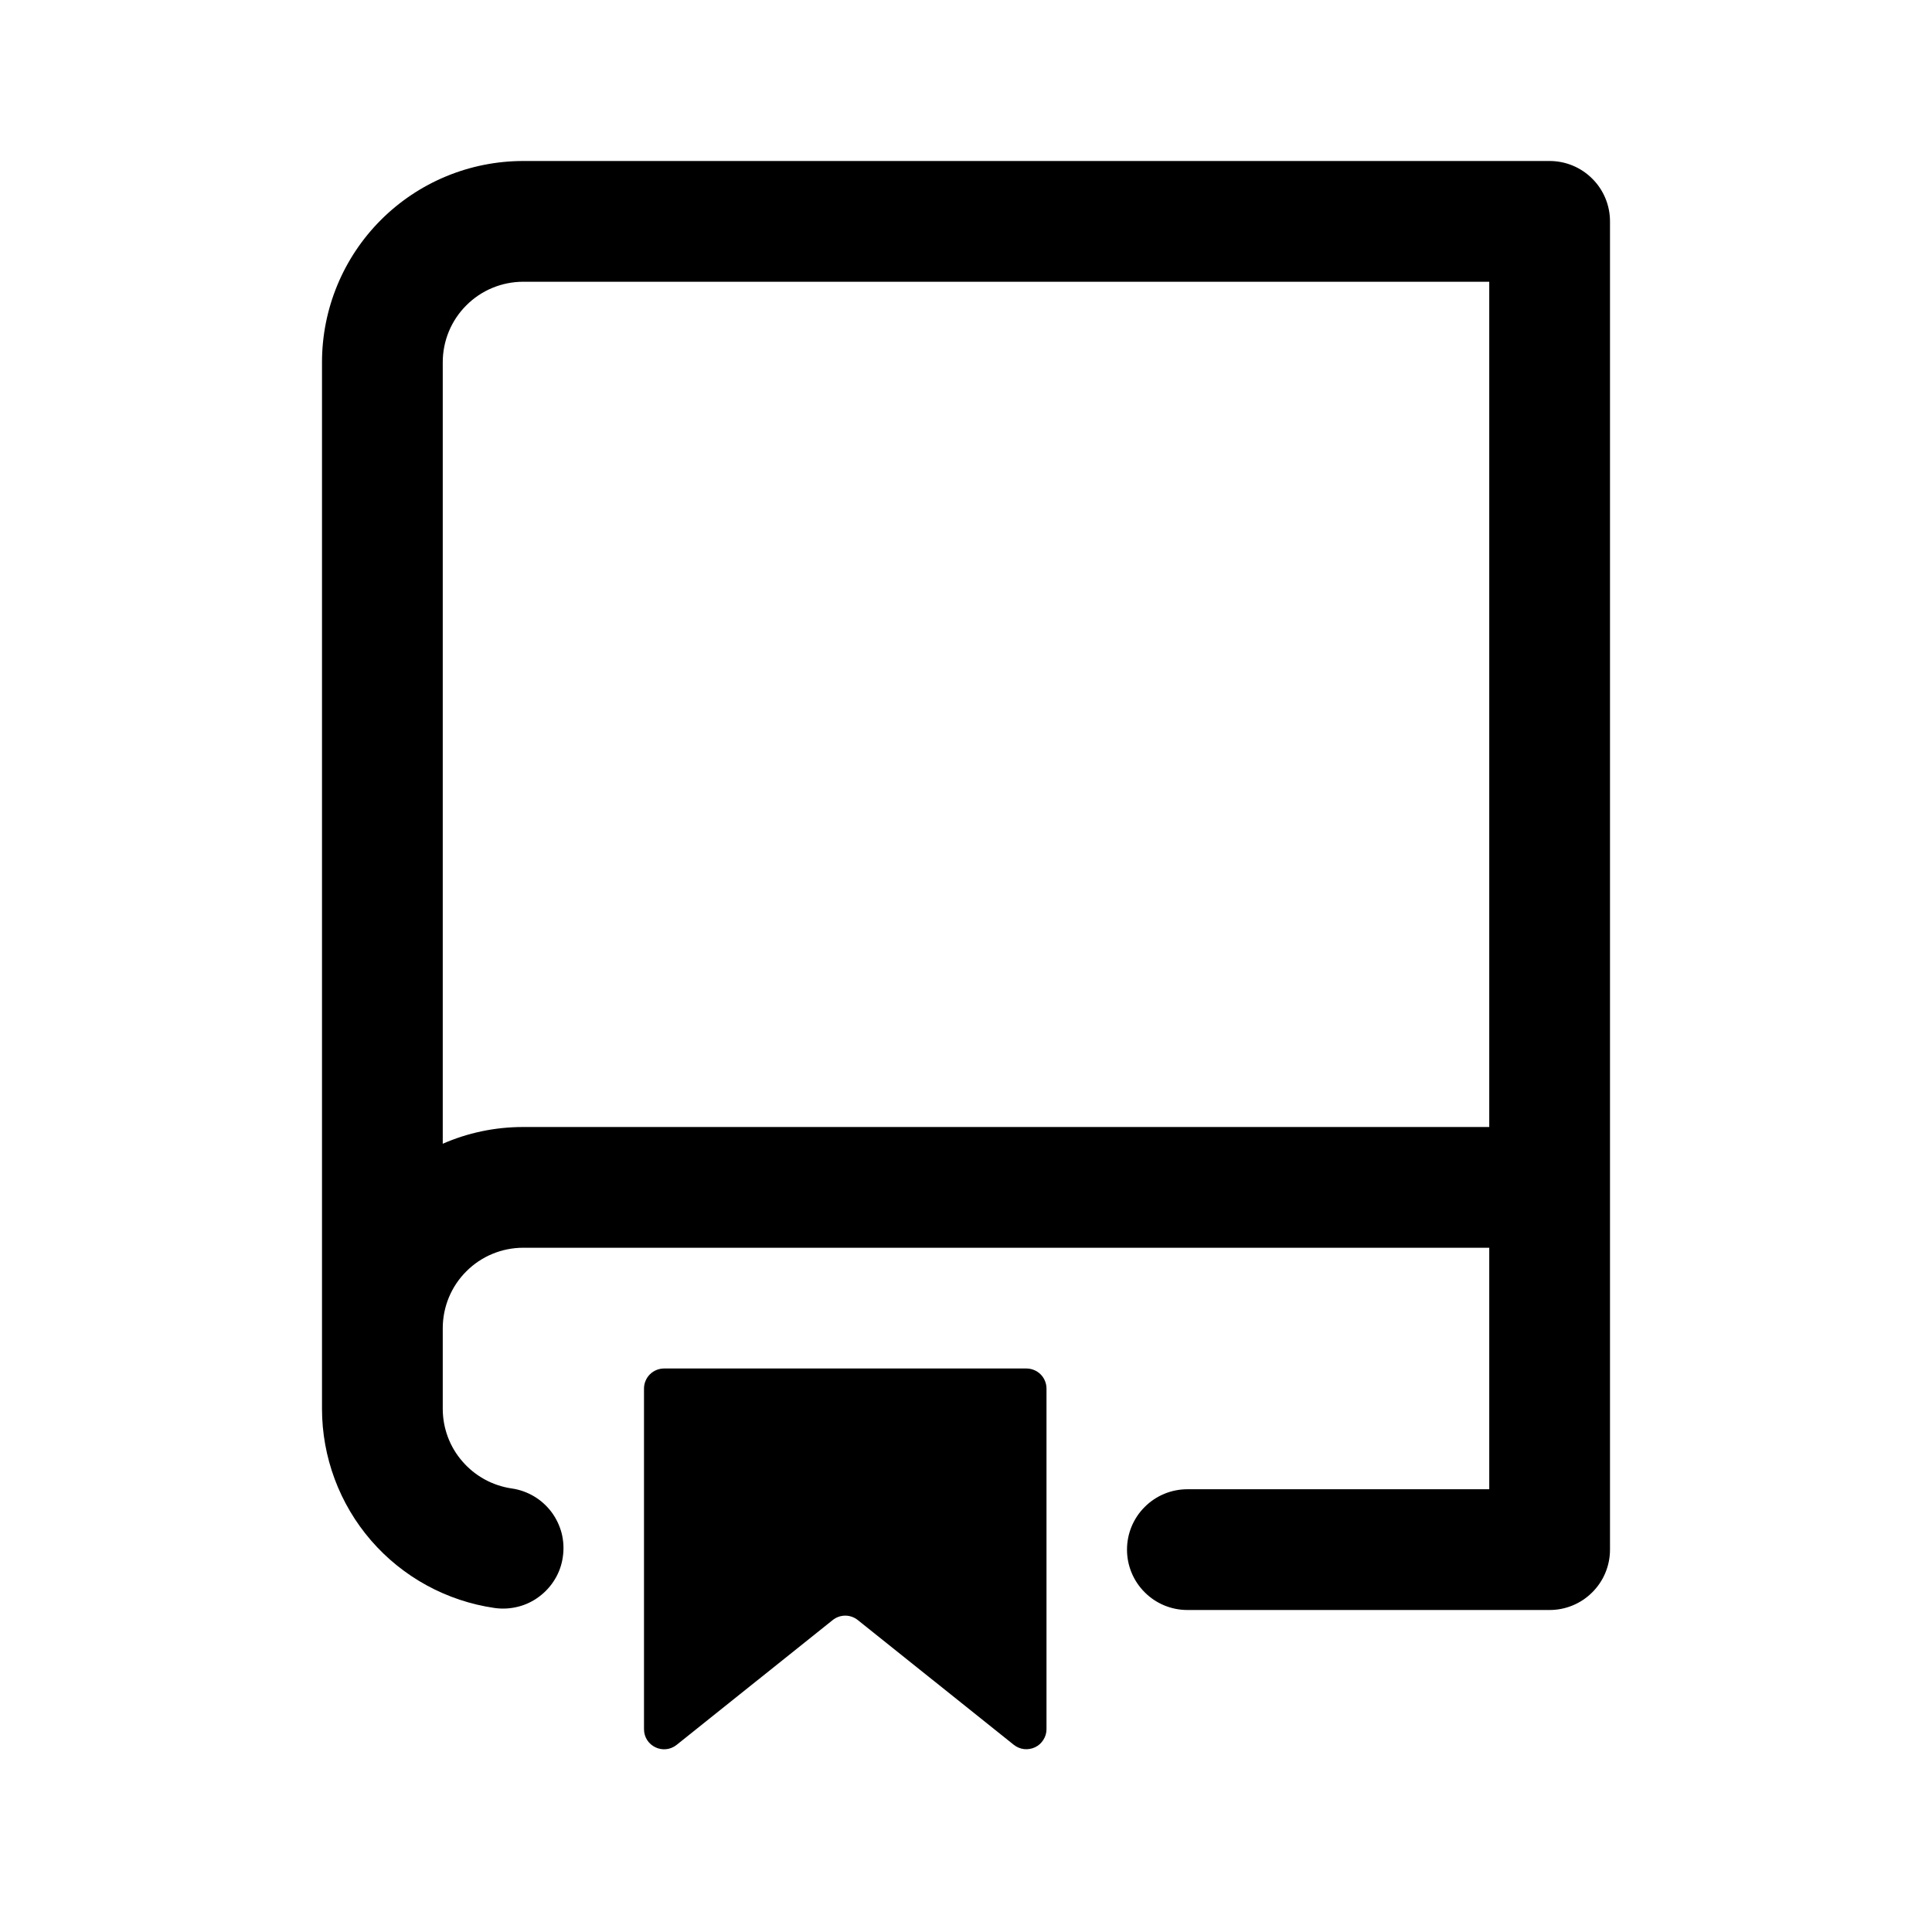
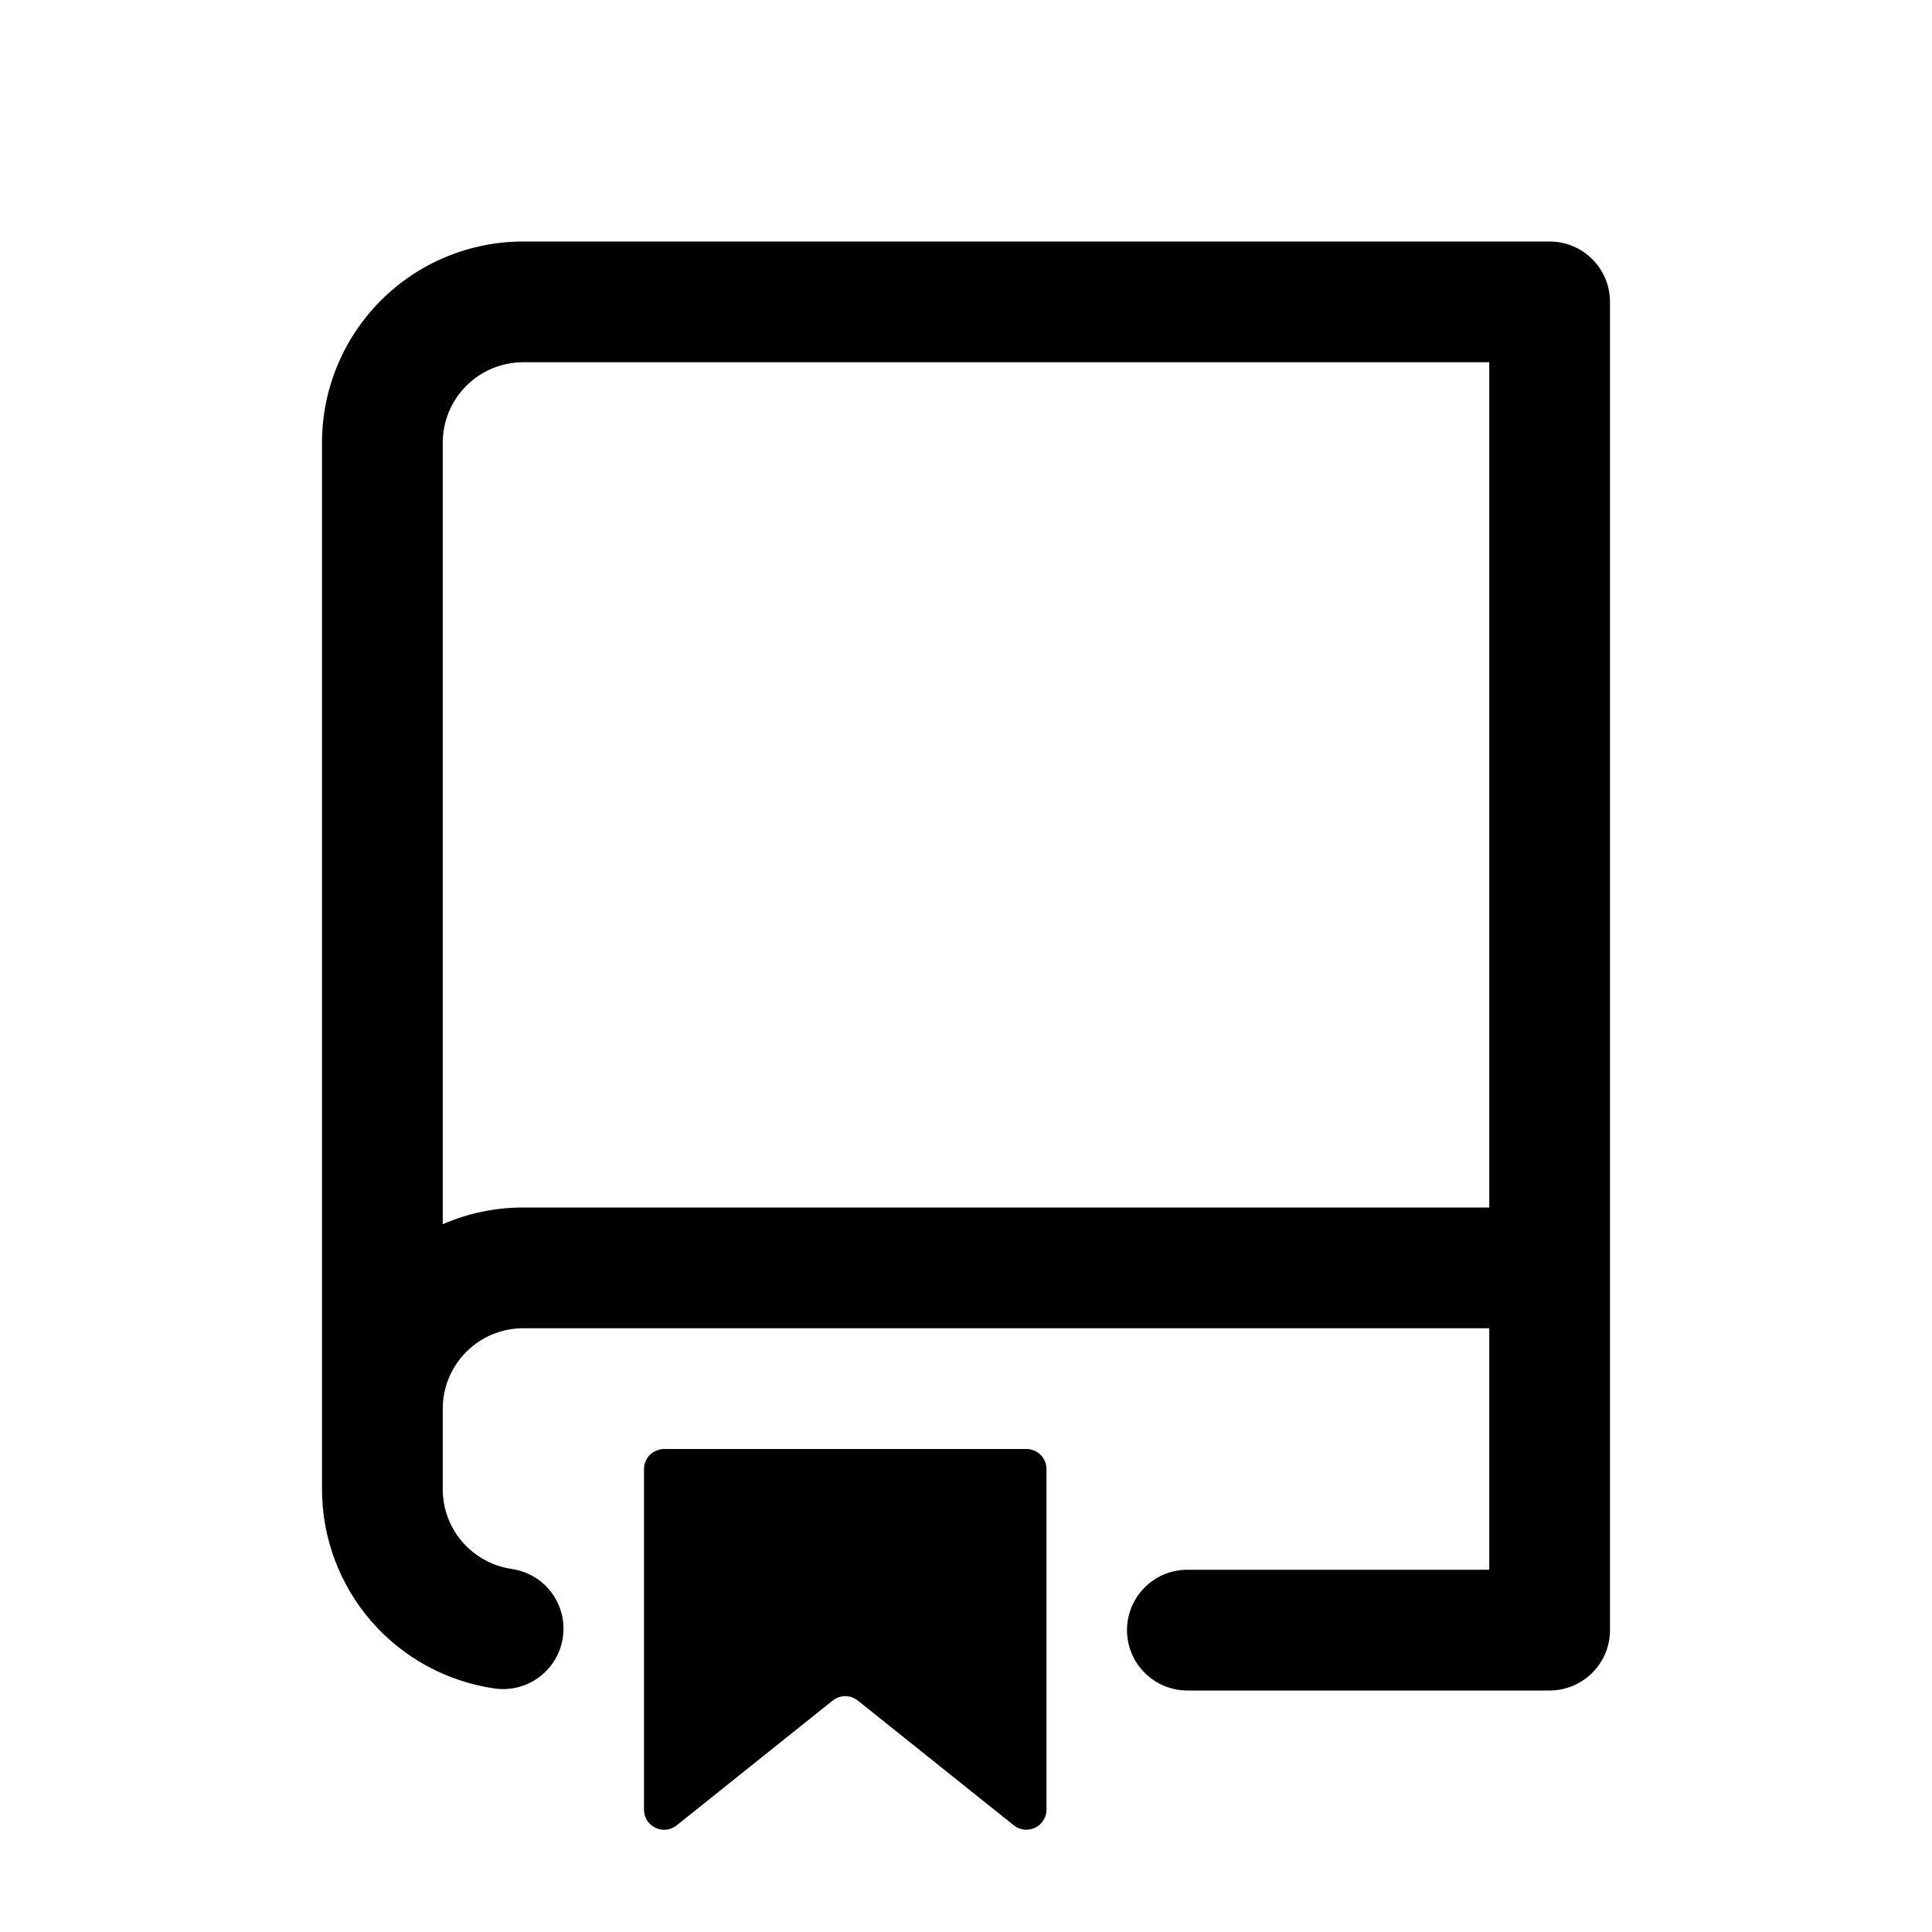
<svg xmlns="http://www.w3.org/2000/svg" width="24" height="24" viewBox="0 0 24 24">
-   <path fill-rule="evenodd" clip-rule="evenodd" d="M4 4.5C4 3.837 4.263 3.201 4.732 2.732C5.201 2.263 5.837 2 6.5 2H19.25C19.449 2 19.64 2.079 19.78 2.22C19.921 2.36 20 2.551 20 2.75V19.25C20 19.449 19.921 19.64 19.78 19.78C19.64 19.921 19.449 20 19.25 20H14.75C14.551 20 14.36 19.921 14.22 19.78C14.079 19.64 14 19.449 14 19.25C14 19.051 14.079 18.86 14.22 18.72C14.36 18.579 14.551 18.5 14.75 18.5H18.5V15.5H6.5C6.235 15.5 5.98 15.605 5.793 15.793C5.605 15.98 5.5 16.235 5.5 16.5V17.5C5.5 17.74 5.586 17.973 5.744 18.154C5.901 18.336 6.118 18.455 6.356 18.49C6.454 18.504 6.547 18.537 6.632 18.587C6.717 18.637 6.791 18.704 6.85 18.782C6.909 18.861 6.952 18.951 6.977 19.046C7.001 19.142 7.006 19.241 6.992 19.338C6.979 19.436 6.946 19.53 6.895 19.615C6.845 19.699 6.779 19.773 6.7 19.832C6.621 19.892 6.532 19.935 6.436 19.959C6.341 19.983 6.242 19.989 6.144 19.975C5.549 19.889 5.004 19.592 4.61 19.137C4.217 18.683 4 18.101 4 17.5V4.5ZM18.5 3.5V14H6.5C6.144 14 5.806 14.074 5.5 14.208V4.5C5.5 4.235 5.605 3.98 5.793 3.793C5.98 3.605 6.235 3.5 6.5 3.5H18.5ZM8 17.25V21.48C8 21.69 8.242 21.806 8.406 21.675L10.344 20.125C10.388 20.09 10.443 20.07 10.5 20.07C10.557 20.07 10.612 20.09 10.656 20.125L12.594 21.675C12.631 21.704 12.675 21.723 12.722 21.728C12.768 21.733 12.816 21.725 12.858 21.705C12.901 21.685 12.936 21.653 12.961 21.613C12.987 21.573 13 21.527 13 21.48V17.25C13 17.184 12.974 17.12 12.927 17.073C12.88 17.026 12.816 17 12.75 17H8.25C8.184 17 8.12 17.026 8.073 17.073C8.026 17.12 8 17.184 8 17.25Z" />
+   <path fill-rule="evenodd" clip-rule="evenodd" d="M4 5.5C4 4.837 4.263 4.201 4.732 3.732C5.201 3.263 5.837 3 6.5 3H19.25C19.449 3 19.64 3.079 19.78 3.22C19.921 3.36 20 3.551 20 3.75V20.25C20 20.449 19.921 20.64 19.78 20.78C19.64 20.921 19.449 21 19.25 21H14.75C14.551 21 14.36 20.921 14.22 20.78C14.079 20.64 14 20.449 14 20.25C14 20.051 14.079 19.86 14.22 19.72C14.36 19.579 14.551 19.5 14.75 19.5H18.5V16.5H6.5C6.235 16.5 5.98 16.605 5.793 16.793C5.605 16.98 5.5 17.235 5.5 17.5V18.5C5.5 18.74 5.586 18.973 5.744 19.154C5.901 19.336 6.118 19.455 6.356 19.49C6.454 19.504 6.547 19.537 6.632 19.587C6.717 19.637 6.791 19.704 6.85 19.782C6.909 19.861 6.952 19.951 6.977 20.046C7.001 20.142 7.006 20.241 6.992 20.338C6.979 20.436 6.946 20.53 6.895 20.615C6.845 20.699 6.779 20.773 6.7 20.832C6.621 20.892 6.532 20.935 6.436 20.959C6.341 20.983 6.242 20.989 6.144 20.975C5.549 20.889 5.004 20.592 4.61 20.137C4.217 19.683 4 19.101 4 18.5V5.5ZM18.5 4.5V15H6.5C6.144 15 5.806 15.074 5.5 15.208V5.5C5.5 5.235 5.605 4.98 5.793 4.793C5.98 4.605 6.235 4.5 6.5 4.5H18.5ZM8 18.25V22.48C8 22.69 8.242 22.806 8.406 22.675L10.344 21.125C10.388 21.09 10.443 21.07 10.5 21.07C10.557 21.07 10.612 21.09 10.656 21.125L12.594 22.675C12.631 22.704 12.675 22.723 12.722 22.728C12.768 22.733 12.816 22.725 12.858 22.705C12.901 22.685 12.936 22.653 12.961 22.613C12.987 22.573 13 22.527 13 22.48V18.25C13 18.184 12.974 18.12 12.927 18.073C12.88 18.026 12.816 18 12.75 18H8.25C8.184 18 8.12 18.026 8.073 18.073C8.026 18.12 8 18.184 8 18.25Z" />
</svg>
